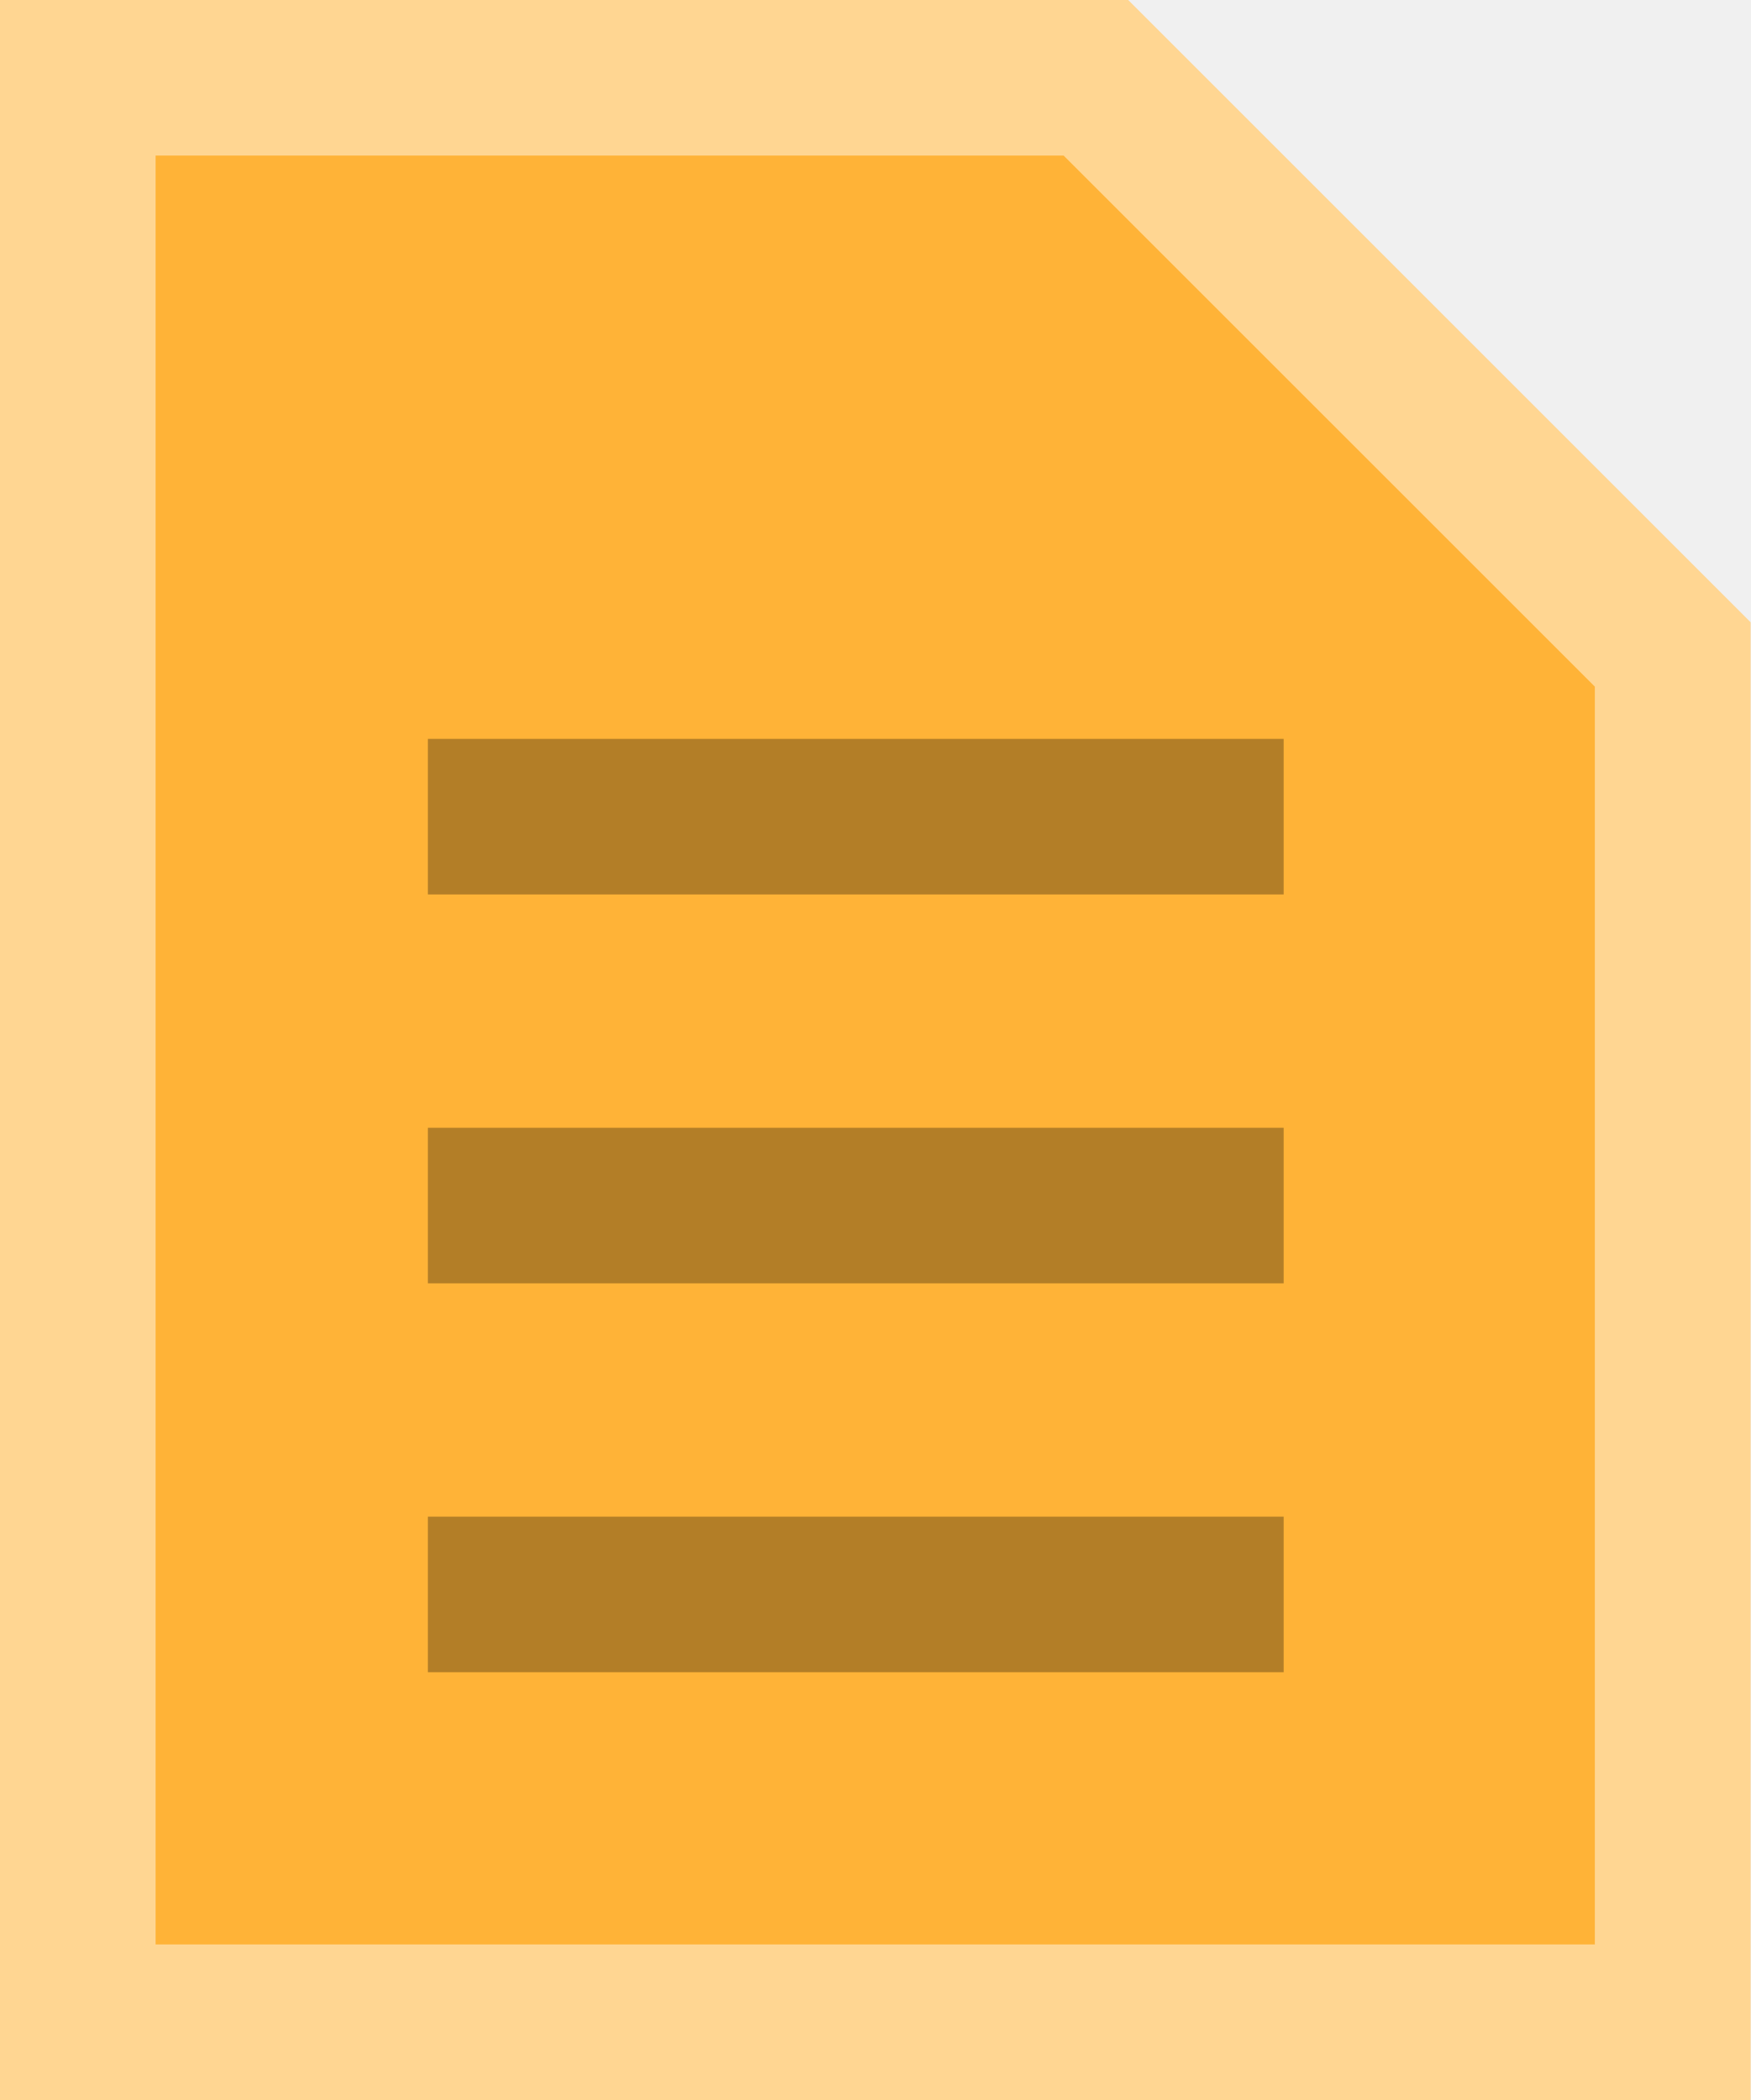
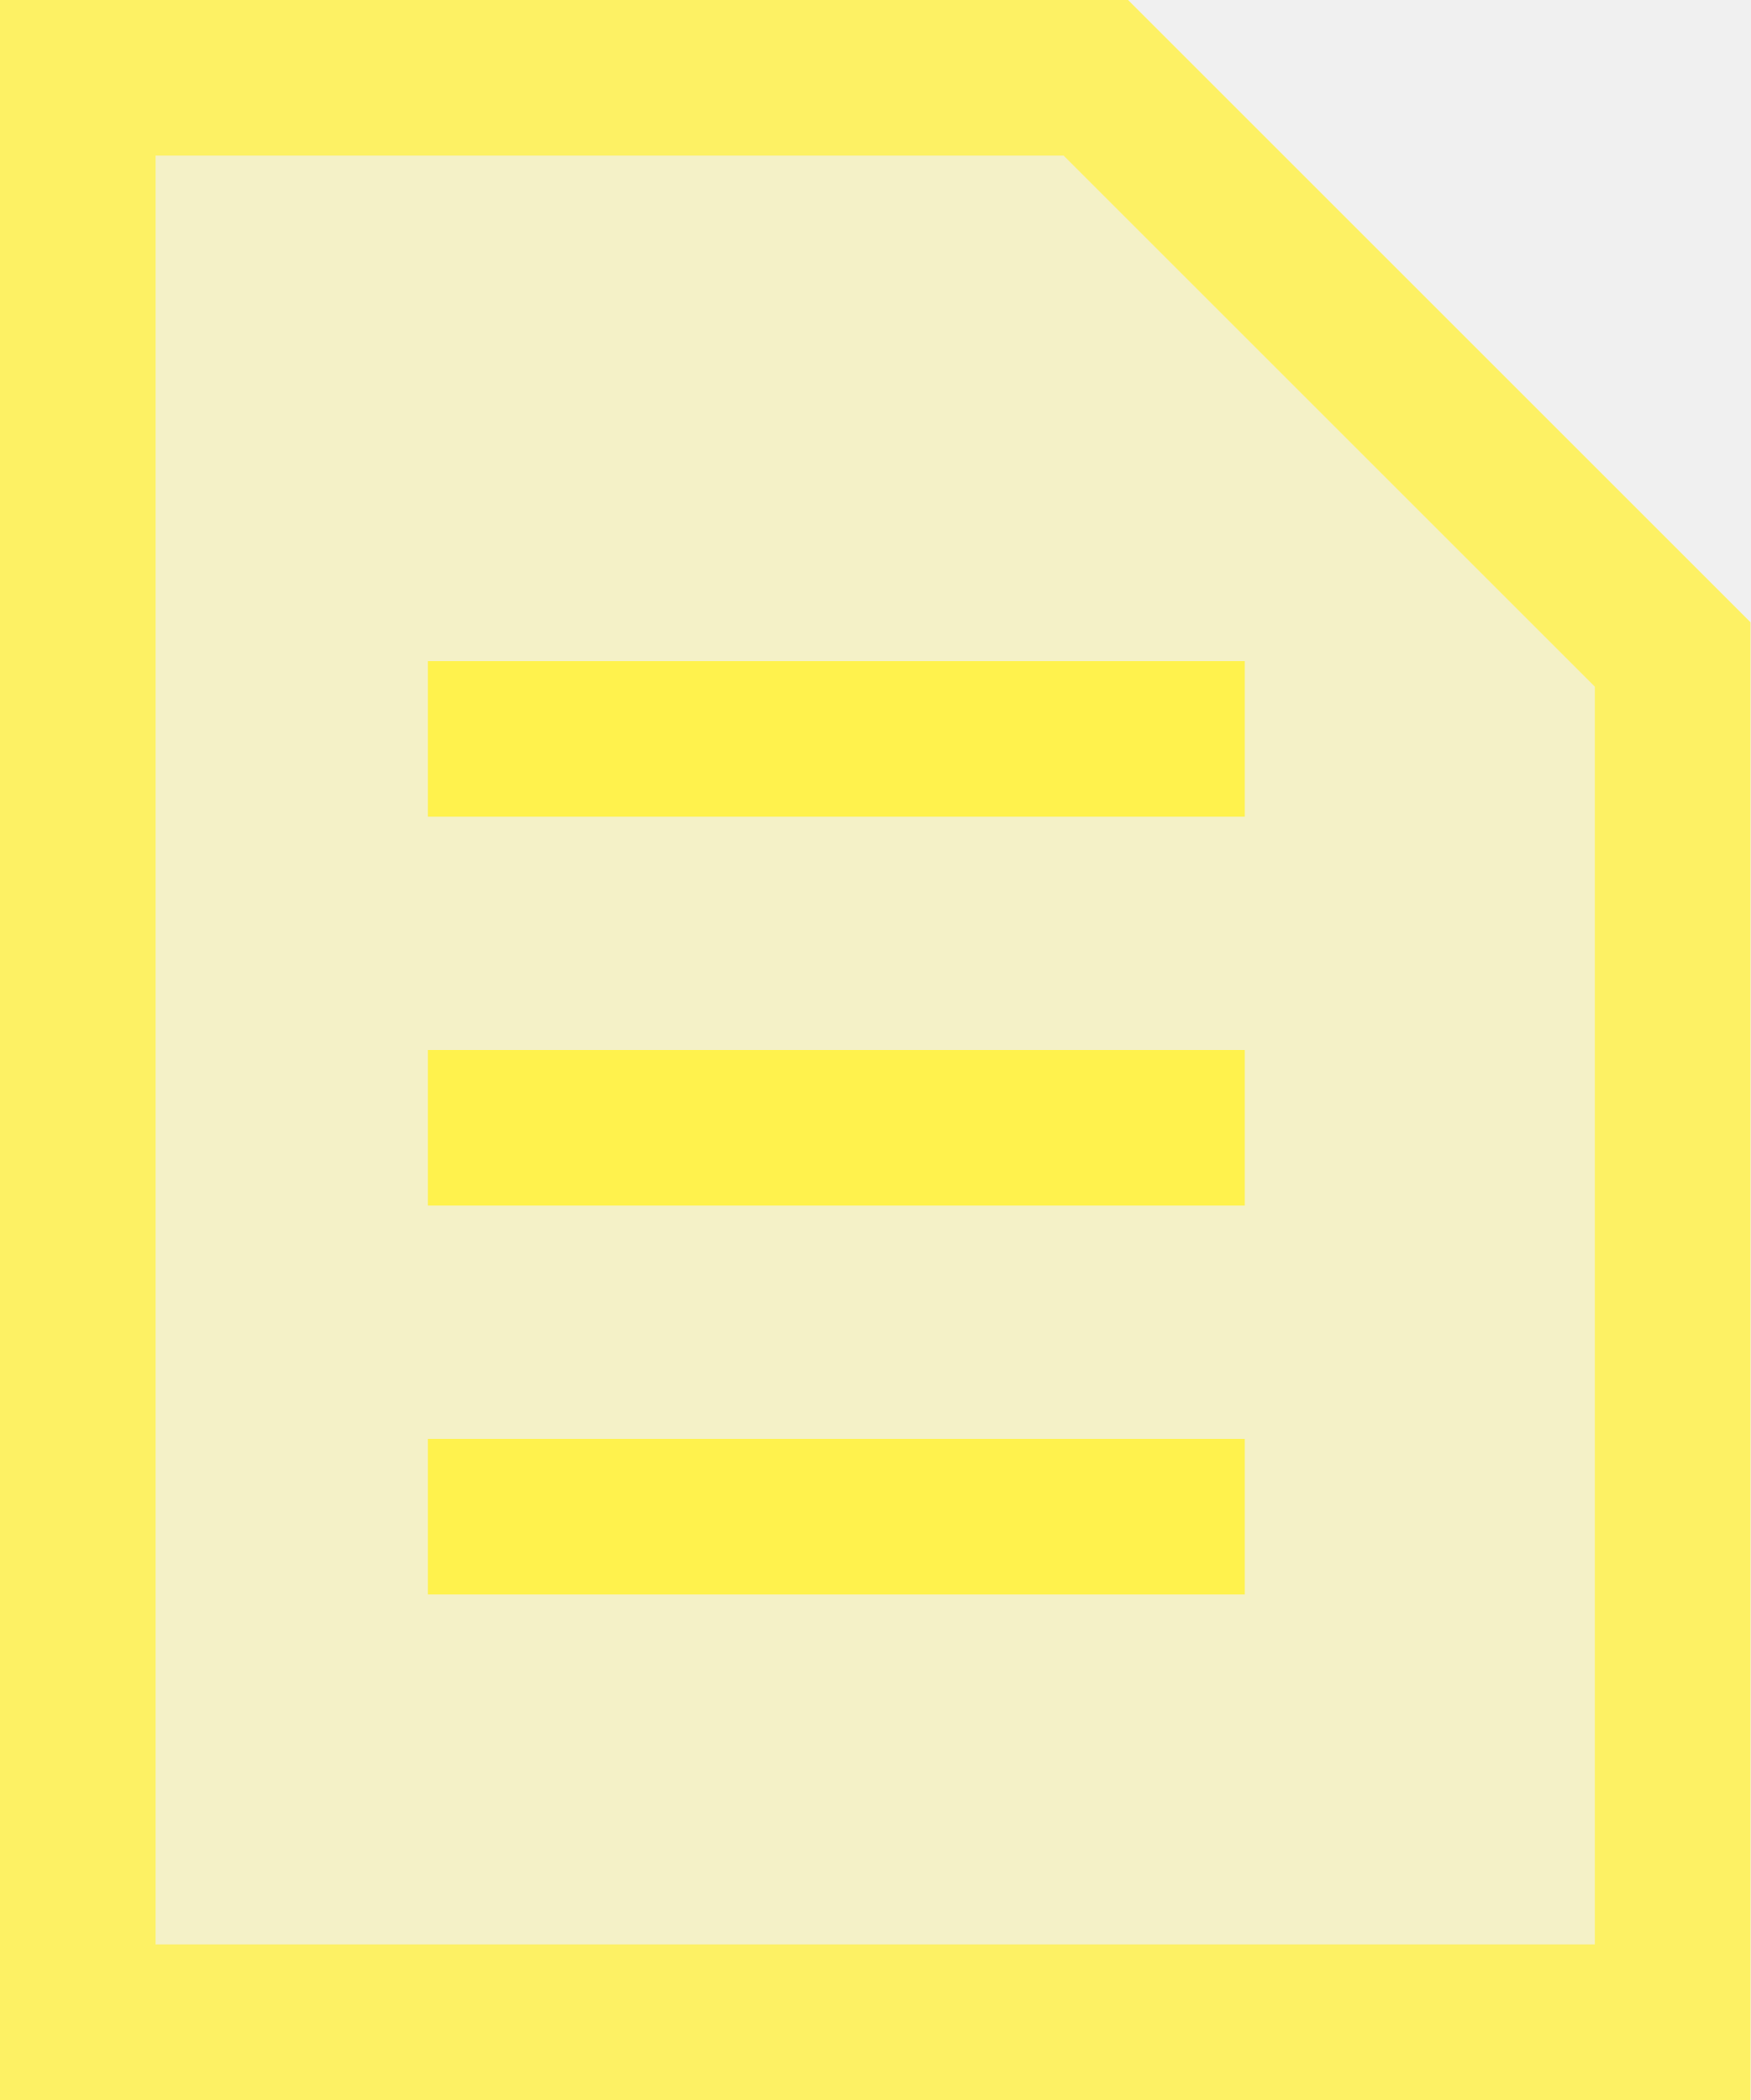
- <svg xmlns="http://www.w3.org/2000/svg" width="45px" height="54px" viewBox="0 0 45 54" cl-svg="1533181841985">
-   <defs>
-     <polygon id="icon-js-path-1" points="0 3.55271368e-15 0 54 45 54 45 16 29 0" />
-   </defs>
+ <svg xmlns="http://www.w3.org/2000/svg" width="45px" height="54px" viewBox="0 0 45 54" cl-svg="1533390817524">
+   <defs />
  <g stroke="none" stroke-width="1" fill="none" fill-rule="evenodd">
-     <g>
-       <g>
-         <use fill="#FFB337" fill-rule="evenodd" href="#icon-js-path-1" />
-         <path stroke-opacity="0.455" stroke="#FFFFFF" stroke-width="4" d="M2,2 L28.172,2 L43,16.828 L43,52 L2,52 L2,2 Z" />
-       </g>
-       <path d="M11,19 L33,19 L33,23 L11,23 L11,19 Z M11,29 L33,29 L33,33 L11,33 L11,29 Z M11,39 L33,39 L33,43 L11,43 L11,39 Z" fill-opacity="0.3" fill="#000000" />
+     <g fill="#FFF24D">
+       <polygon opacity="0.25" points="0 3.55271368e-15 0 54 45 54 45 16 29 0" />
+       <path d="M4,4 L4,50 L41,50 L41,17.657 L27.343,4 L4,4 Z M0,0 L29,0 L45,16 L45,54 L0,54 L0,0 Z" fill-rule="nonzero" opacity="0.814" />
+       <path d="M11,17 L32,17 L32,21 L11,21 L11,17 Z M11,27 L32,27 L32,31 L11,31 L11,27 Z M11,37 L32,37 L32,41 L11,41 L11,37 Z" />
    </g>
  </g>
</svg>
